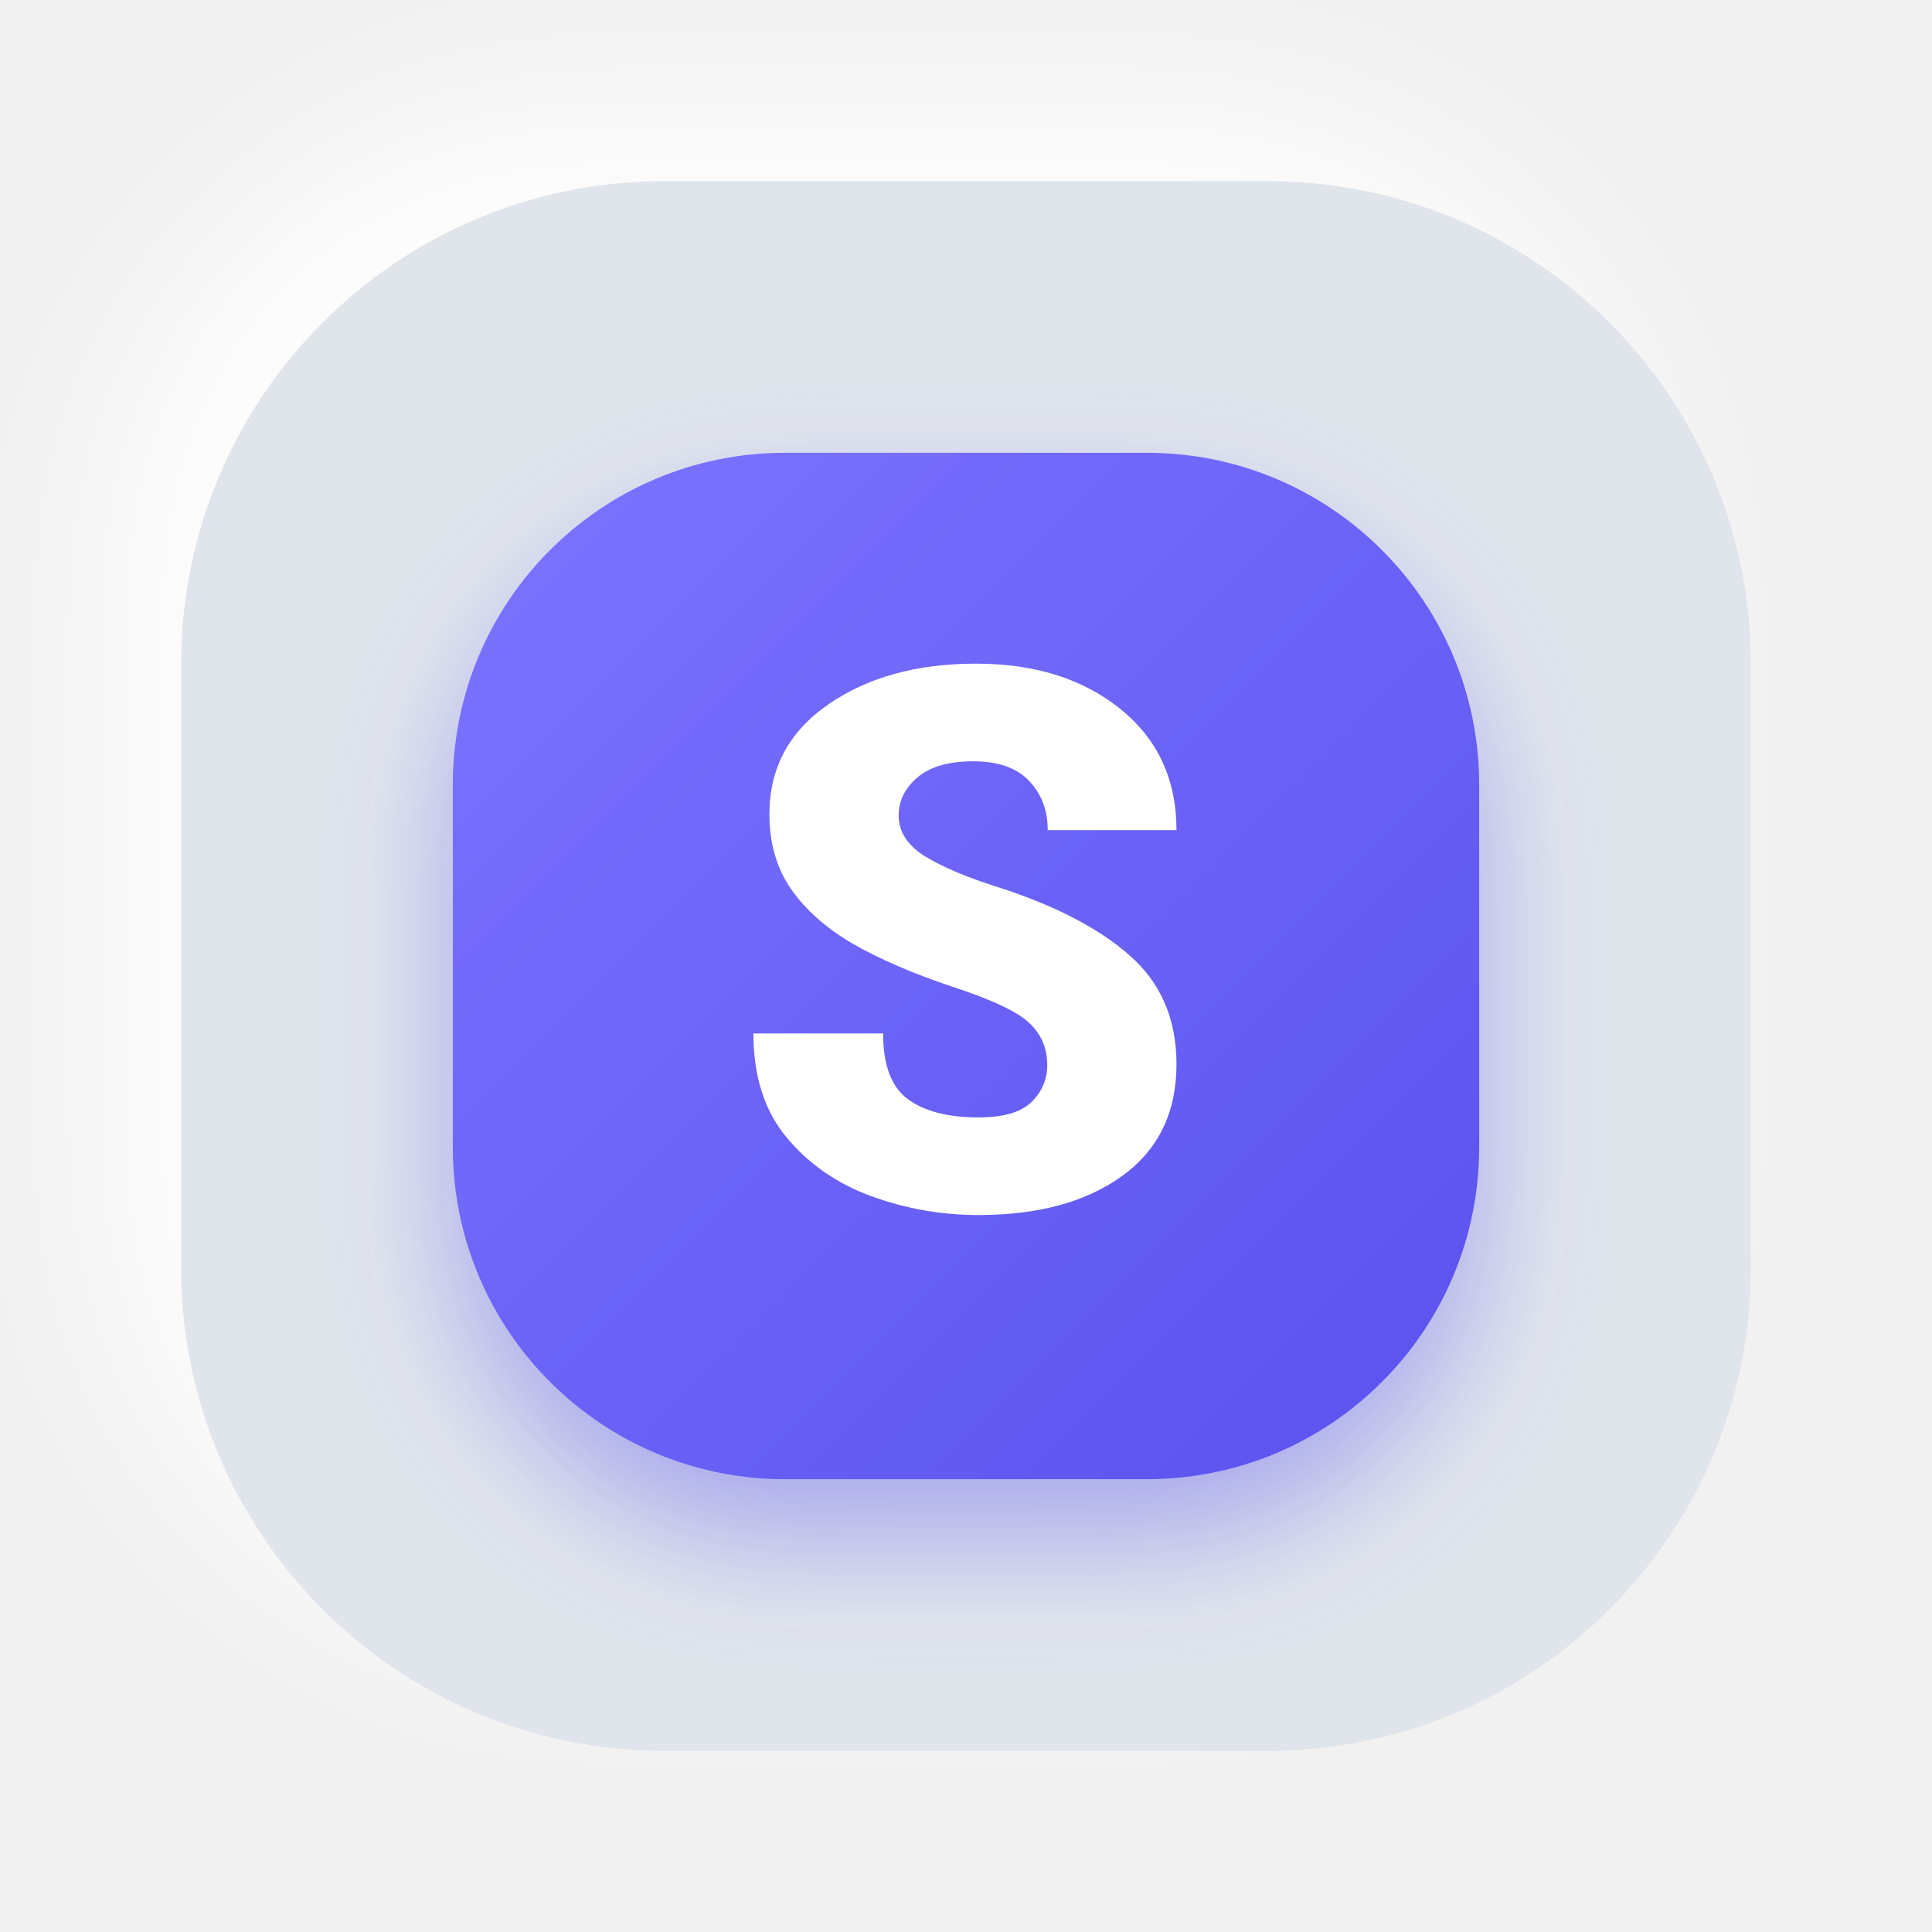
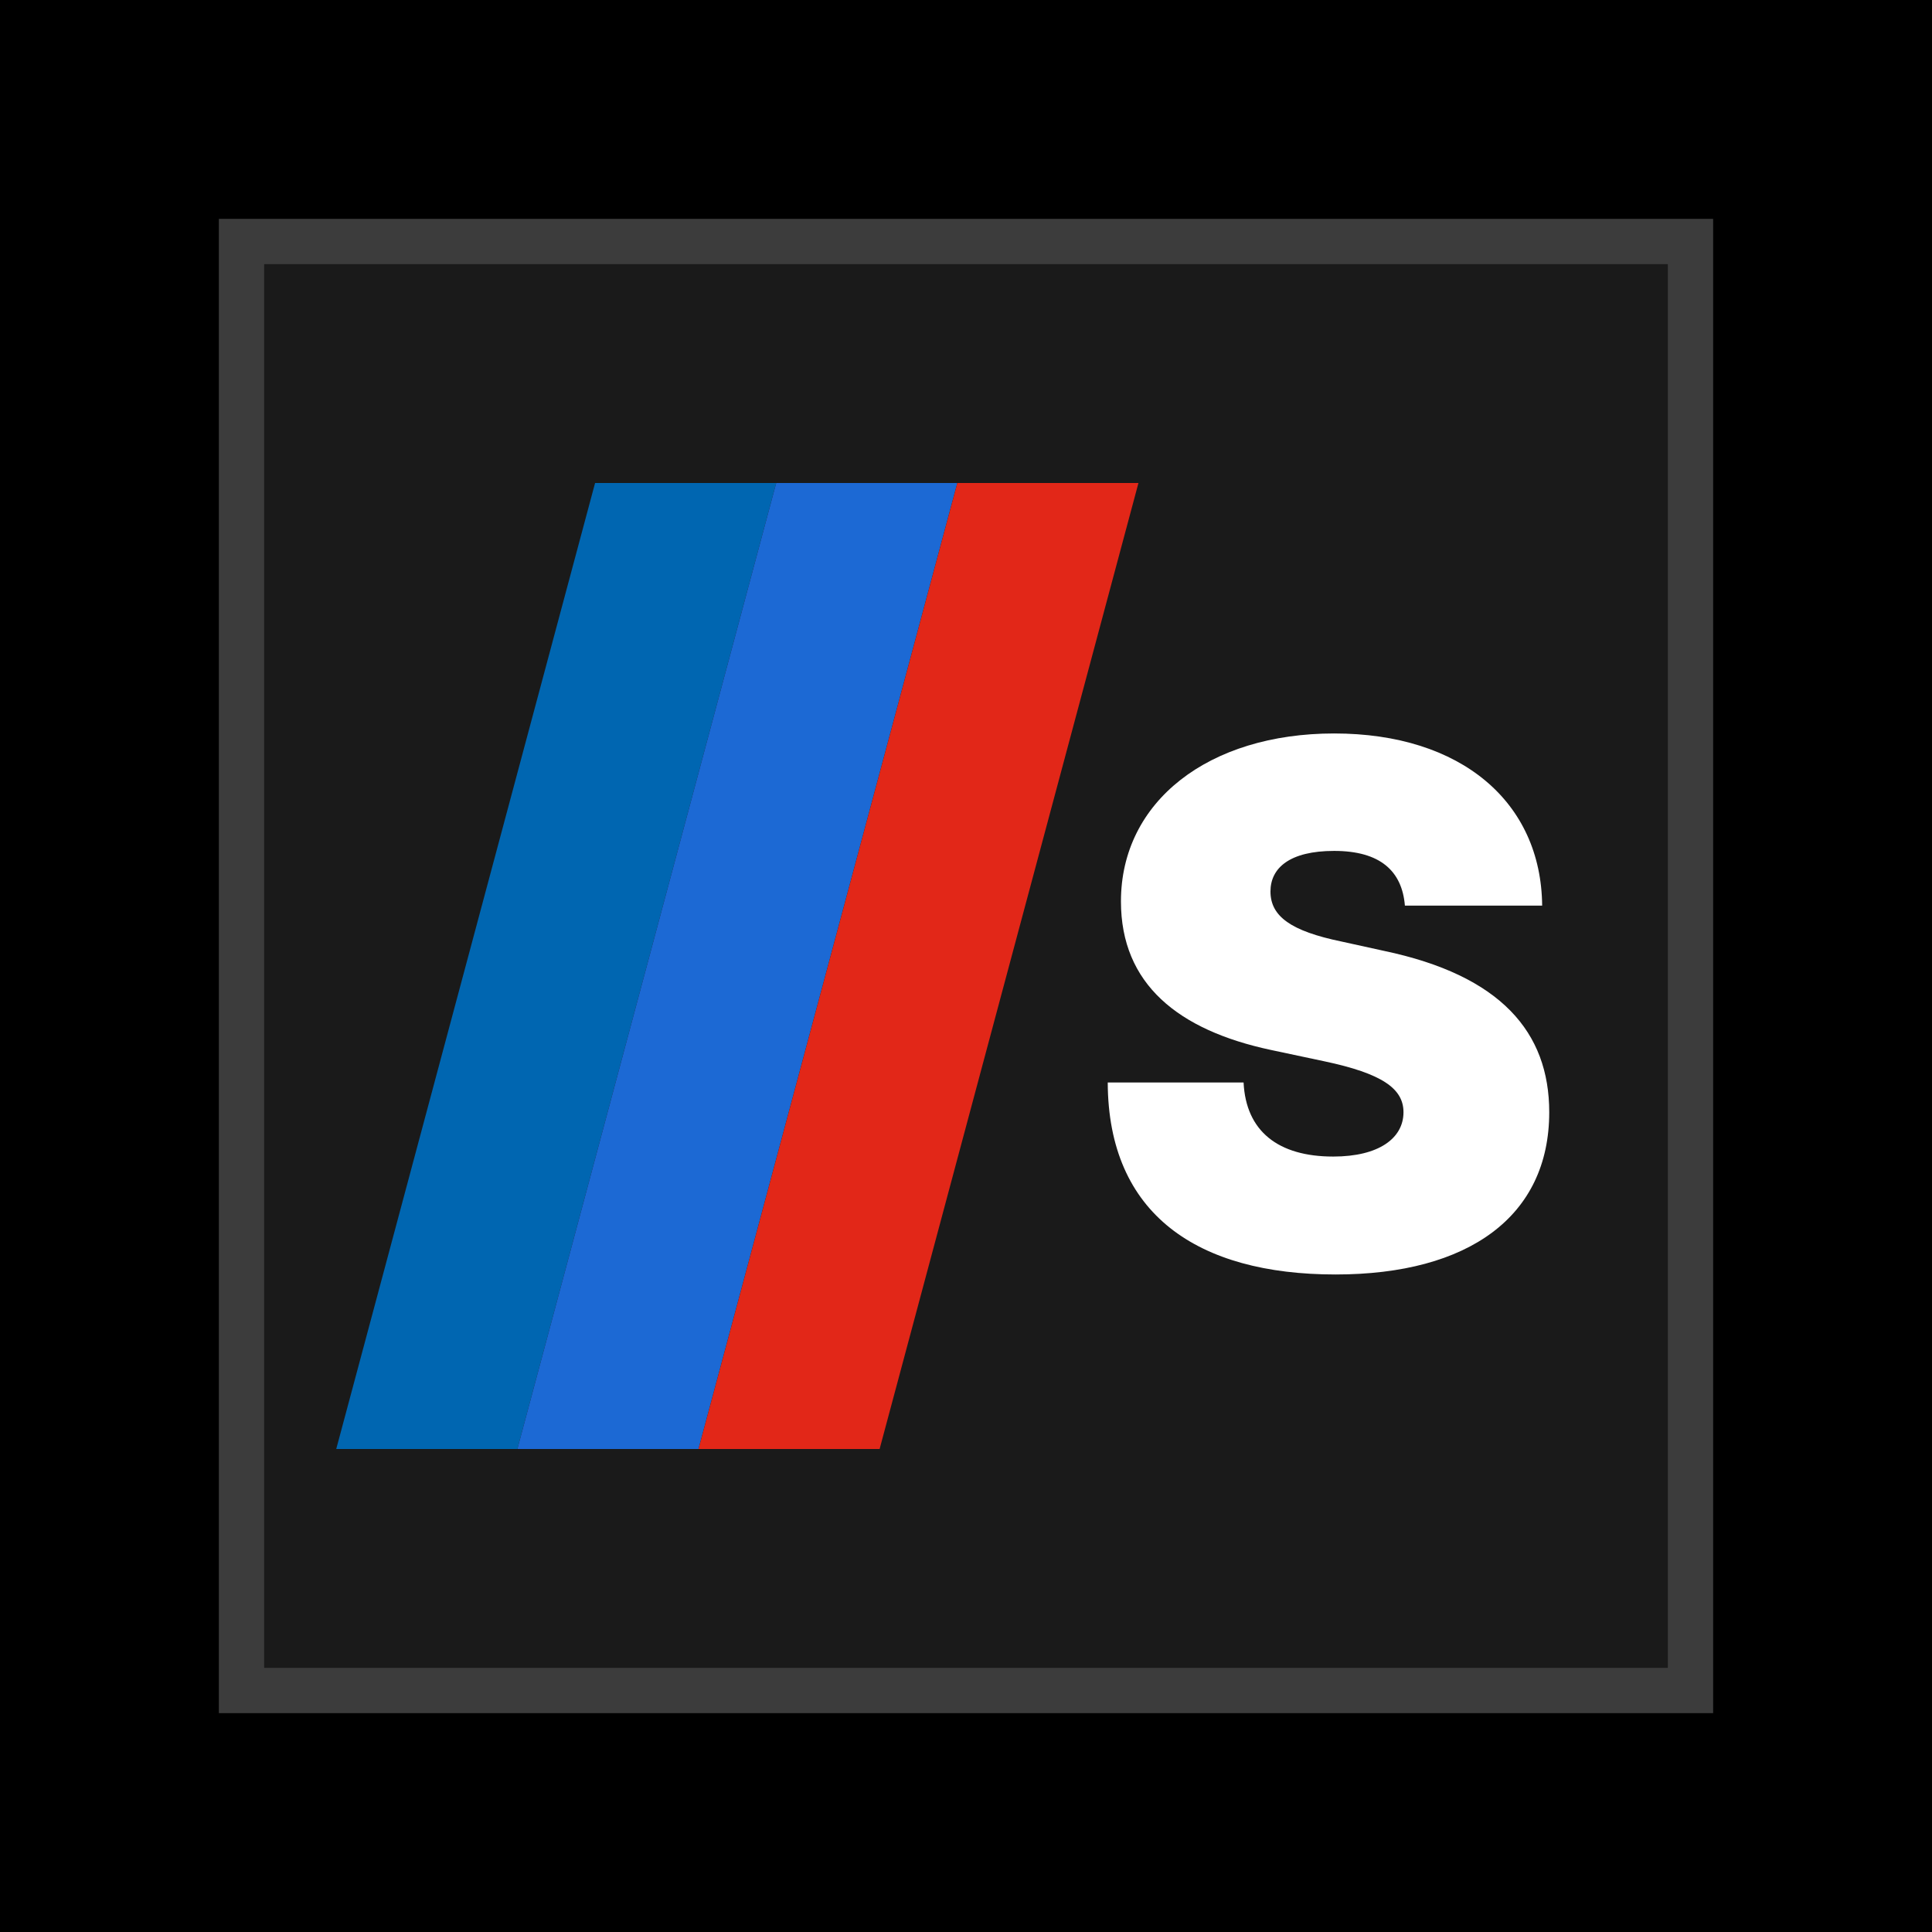
<svg xmlns="http://www.w3.org/2000/svg" width="64" height="64" viewBox="0 0 64 64" fill="none">
-   <defs>
-     <filter id="neuShadow" x="-10%" y="-10%" width="130%" height="130%" filterUnits="userSpaceOnUse">
-       <feDropShadow dx="3" dy="3" stdDeviation="3" flood-color="#A3B1C6" flood-opacity="0.8" />
-       <feDropShadow dx="-3" dy="-3" stdDeviation="3" flood-color="#FFFFFF" flood-opacity="0.9" />
-     </filter>
-     <linearGradient id="coreViolet" x1="16" y1="16" x2="48" y2="48" gradientUnits="userSpaceOnUse">
-       <stop stop-color="#7B73FF" />
-       <stop offset="1" stop-color="#5B52EE" />
-     </linearGradient>
-     <filter id="coreGlow" x="8" y="8" width="48" height="48" filterUnits="userSpaceOnUse">
-       <feDropShadow dx="0" dy="2" stdDeviation="2" flood-color="#5B52EE" flood-opacity="0.4" />
-     </filter>
-   </defs>
-   <rect x="6" y="6" width="52" height="52" rx="16" fill="#E0E5EC" filter="url(#neuShadow)" />
-   <rect x="15" y="15" width="34" height="34" rx="11" fill="url(#coreViolet)" filter="url(#coreGlow)" />
-   <text x="32" y="40" fill="#FFFFFF" font-family="-apple-system, BlinkMacSystemFont, 'Plus Jakarta Sans', 'Segoe UI', Roboto, sans-serif" font-weight="900" font-size="25" text-anchor="middle" letter-spacing="-0.5">S</text>
+   <rect width="64" height="64" fill="#000000" />
+   <rect x="8" y="8" width="48" height="48" fill="#1A1A1A" stroke="#3C3C3C" stroke-width="1.5" />
+   <g transform="skewX(-15) translate(10, 0)">
+     <rect x="14" y="16" width="6" height="32" fill="#0066B1" />
+     <rect x="20" y="16" width="6" height="32" fill="#1C69D4" />
+     <rect x="26" y="16" width="6" height="32" fill="#E22718" />
+   </g>
+   <text x="44" y="42" fill="#FFFFFF" font-family="'Inter', sans-serif" font-size="24" text-anchor="middle" font-weight="900">S</text>
</svg>
